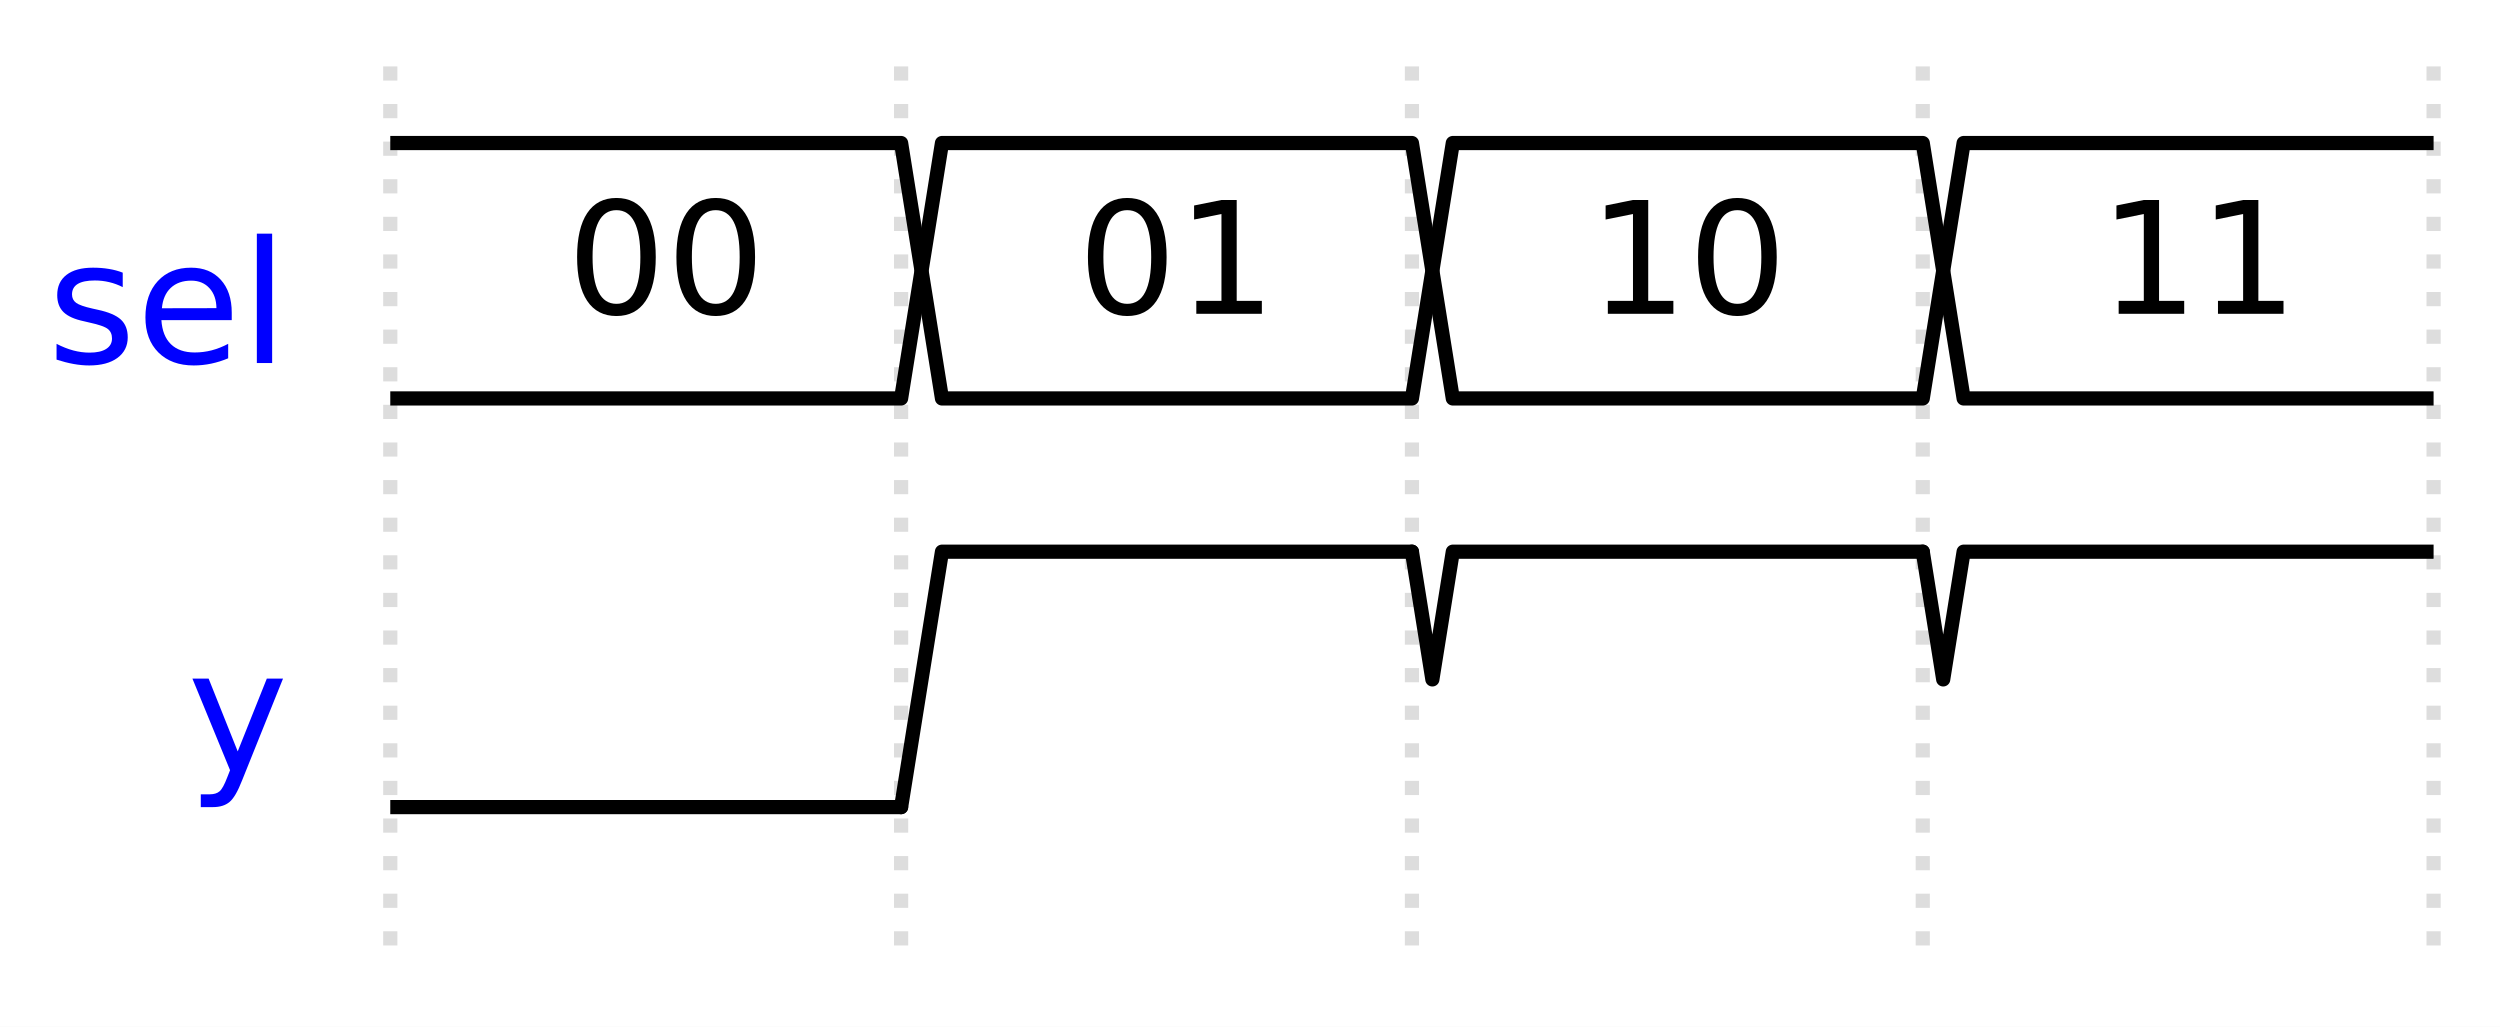
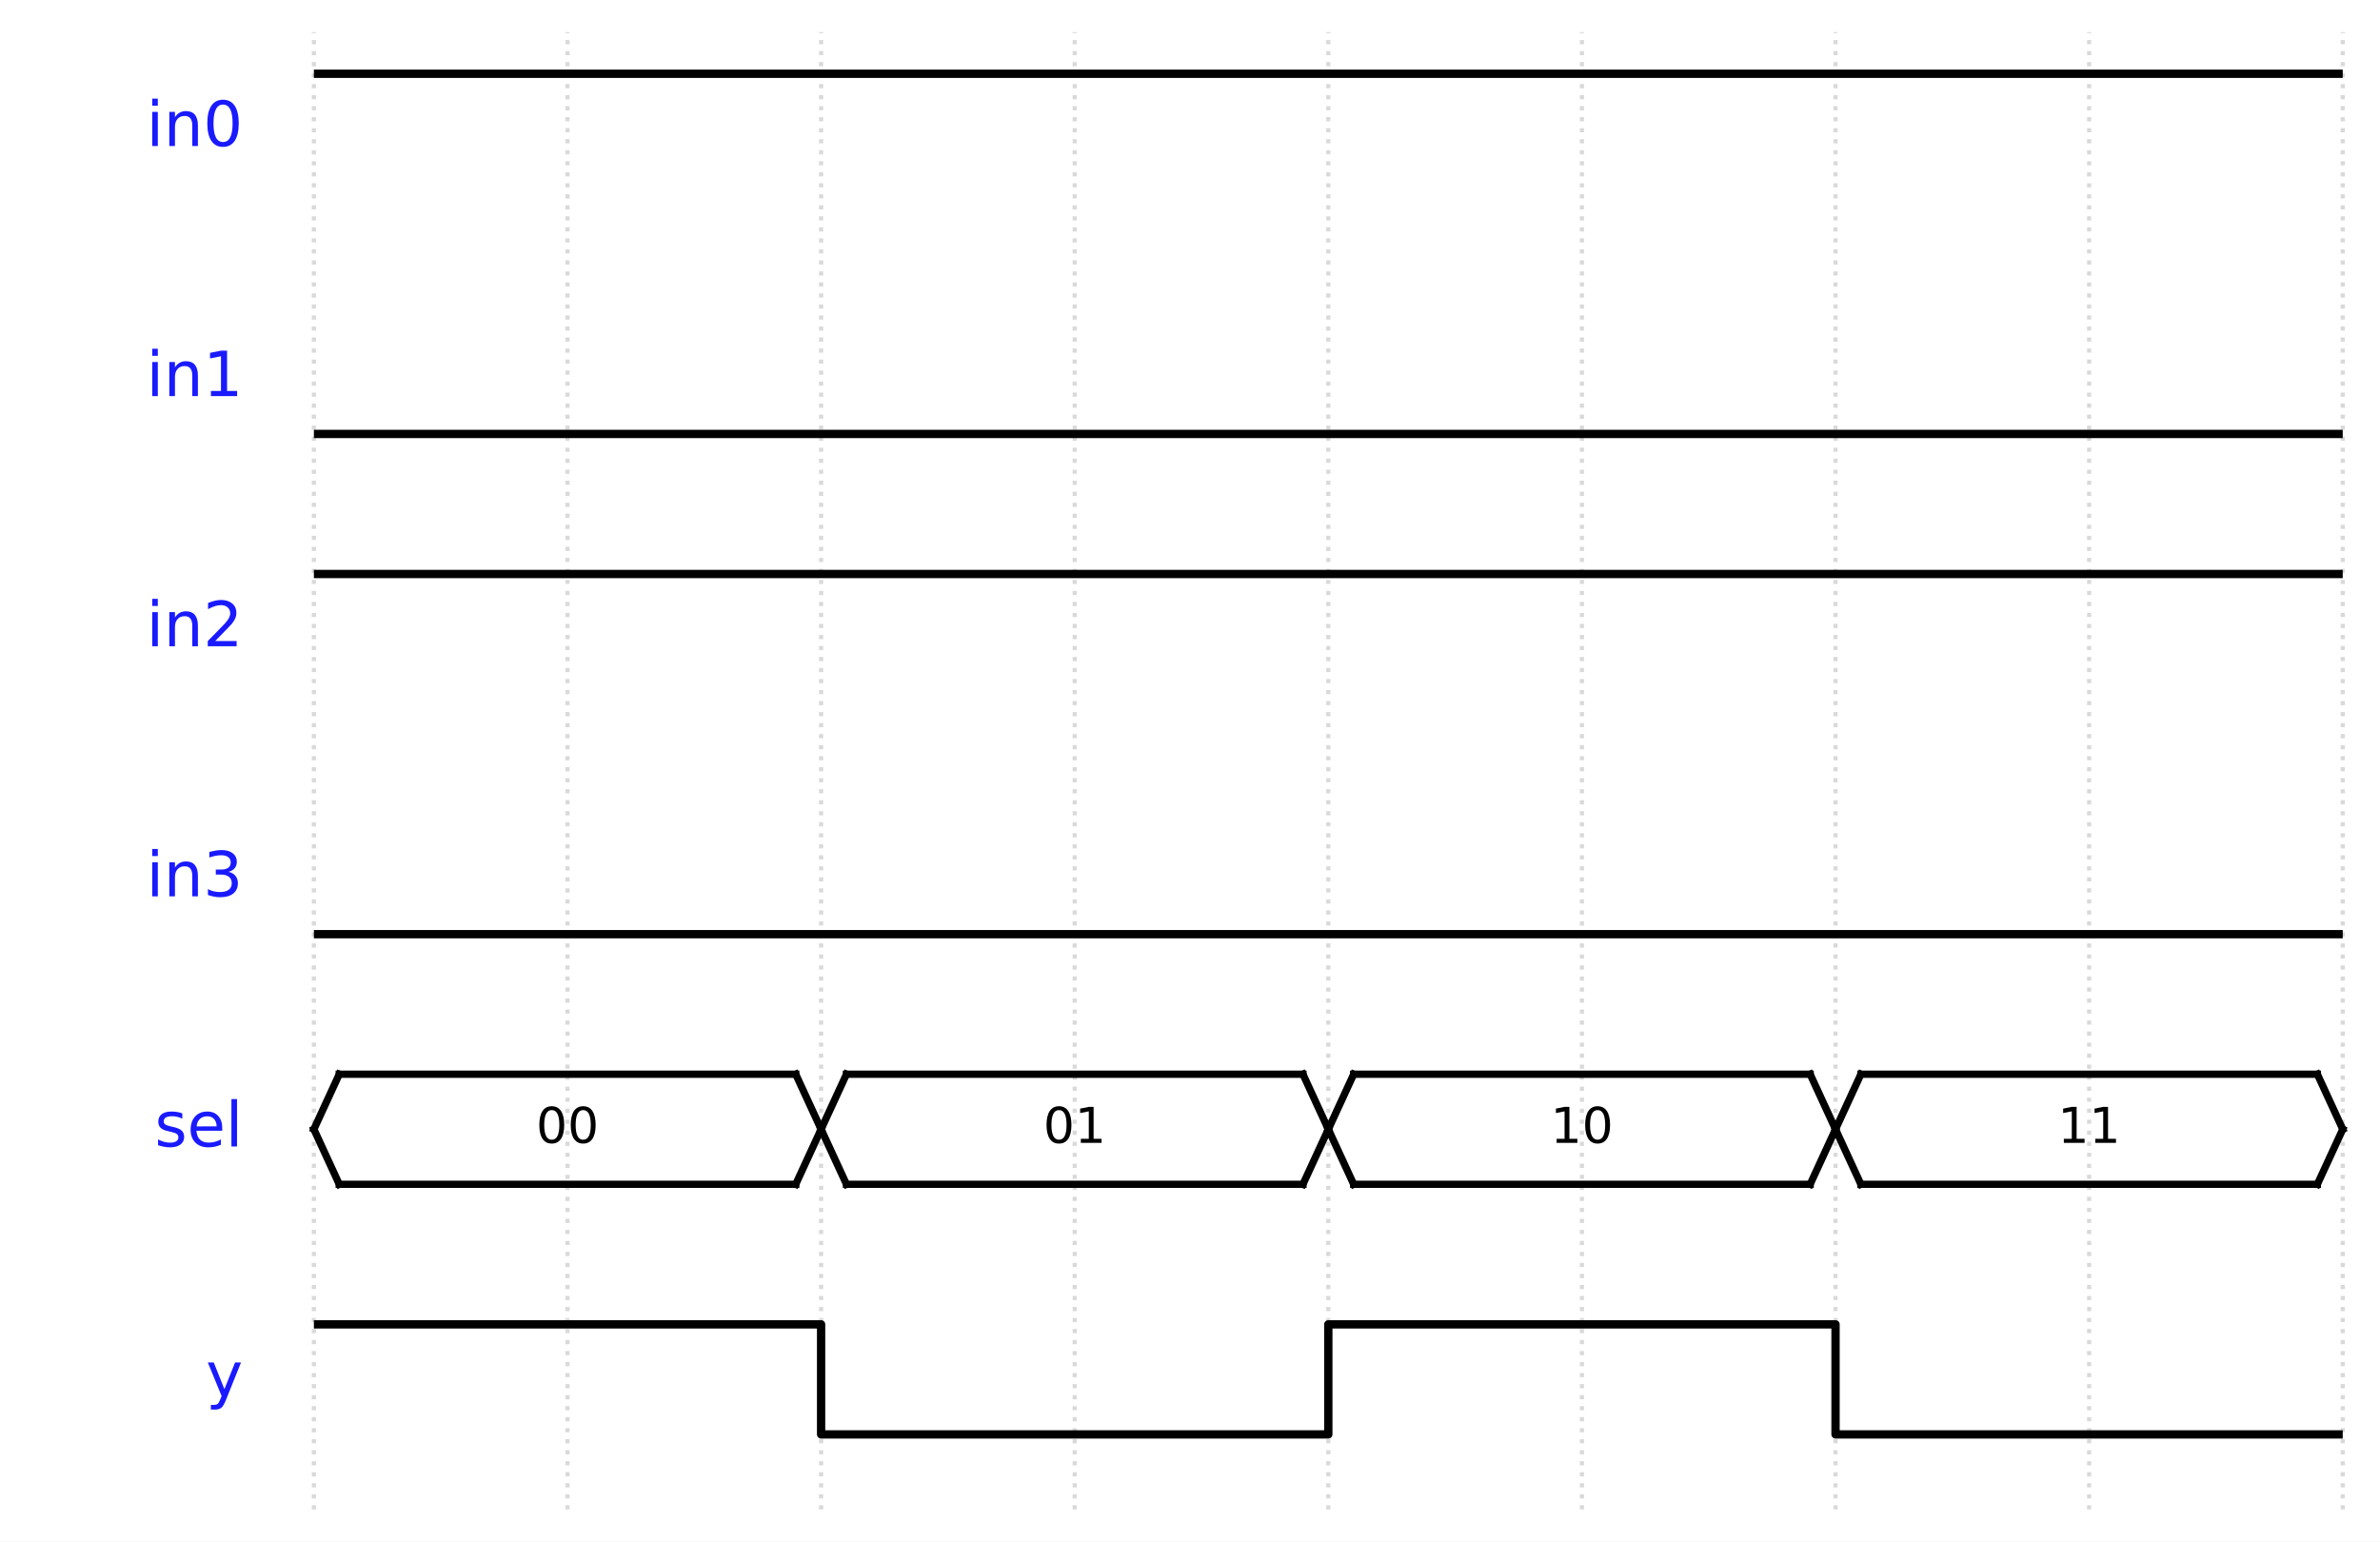
- <svg xmlns="http://www.w3.org/2000/svg" xmlns:xlink="http://www.w3.org/1999/xlink" width="176.184pt" height="72.36pt" viewBox="0 0 176.184 72.36" version="1.1">
+ <svg xmlns="http://www.w3.org/2000/svg" xmlns:xlink="http://www.w3.org/1999/xlink" width="457.92pt" height="296.64pt" viewBox="0 0 457.92 296.64" version="1.1">
  <defs>
    <style type="text/css">*{stroke-linejoin: round; stroke-linecap: butt}</style>
  </defs>
  <g id="figure_1">
    <g id="patch_1">
-       <path d="M 0 72.36  L 176.184 72.36  L 176.184 0  L 0 0  z " style="fill: #ffffff" />
+       <path d="M 0 296.64  L 457.92 296.64  L 457.92 0  L 0 0  z " style="fill: #ffffff" />
    </g>
    <g id="axes_1">
      <g id="line2d_1">
-         <path d="M 27.504 4.68  L 27.504 67.68  " clip-path="url(#p4f27722cac)" style="fill: none; stroke-dasharray: 1,1.65; stroke-dashoffset: 0; stroke: #dddddd" />
+         <path d="M 60.393 290.465  L 60.393 6.175  " clip-path="url(#p7a6970433d)" style="fill: none; stroke-dasharray: 0.8,1.32; stroke-dashoffset: 0; stroke: #d9d9d9; stroke-width: 0.8" />
      </g>
      <g id="line2d_2">
-         <path d="M 63.504 4.68  L 63.504 67.68  " clip-path="url(#p4f27722cac)" style="fill: none; stroke-dasharray: 1,1.65; stroke-dashoffset: 0; stroke: #dddddd" />
+         <path d="M 109.188 290.465  L 109.188 6.175  " clip-path="url(#p7a6970433d)" style="fill: none; stroke-dasharray: 0.8,1.32; stroke-dashoffset: 0; stroke: #d9d9d9; stroke-width: 0.8" />
      </g>
      <g id="line2d_3">
-         <path d="M 99.504 4.68  L 99.504 67.68  " clip-path="url(#p4f27722cac)" style="fill: none; stroke-dasharray: 1,1.65; stroke-dashoffset: 0; stroke: #dddddd" />
+         <path d="M 157.982 290.465  L 157.982 6.175  " clip-path="url(#p7a6970433d)" style="fill: none; stroke-dasharray: 0.8,1.32; stroke-dashoffset: 0; stroke: #d9d9d9; stroke-width: 0.8" />
      </g>
      <g id="line2d_4">
-         <path d="M 135.504 4.68  L 135.504 67.68  " clip-path="url(#p4f27722cac)" style="fill: none; stroke-dasharray: 1,1.65; stroke-dashoffset: 0; stroke: #dddddd" />
+         <path d="M 206.777 290.465  L 206.777 6.175  " clip-path="url(#p7a6970433d)" style="fill: none; stroke-dasharray: 0.8,1.32; stroke-dashoffset: 0; stroke: #d9d9d9; stroke-width: 0.8" />
      </g>
      <g id="line2d_5">
-         <path d="M 171.504 4.68  L 171.504 67.68  " clip-path="url(#p4f27722cac)" style="fill: none; stroke-dasharray: 1,1.65; stroke-dashoffset: 0; stroke: #dddddd" />
-       </g>
-       <g id="patch_2">
-         <path d="M 27.504 28.08  L 63.504 28.08  L 64.944 19.08  L 63.504 10.08  L 27.504 10.08  " clip-path="url(#p365bff7819)" style="fill: none; stroke: #000000; stroke-linecap: round" />
-       </g>
-       <g id="patch_3">
-         <path d="M 66.384 10.08  L 64.944 19.08  L 66.384 28.08  L 99.504 28.08  L 100.944 19.08  L 99.504 10.08  L 66.384 10.08  z " clip-path="url(#p365bff7819)" style="fill: none; stroke: #000000; stroke-linecap: round" />
-       </g>
-       <g id="patch_4">
-         <path d="M 102.384 10.08  L 100.944 19.08  L 102.384 28.08  L 135.504 28.08  L 136.944 19.08  L 135.504 10.08  L 102.384 10.08  z " clip-path="url(#p365bff7819)" style="fill: none; stroke: #000000; stroke-linecap: round" />
-       </g>
-       <g id="patch_5">
-         <path d="M 171.504 10.08  L 138.384 10.08  L 136.944 19.08  L 138.384 28.08  L 171.504 28.08  " clip-path="url(#p365bff7819)" style="fill: none; stroke: #000000; stroke-linecap: round" />
+         <path d="M 255.572 290.465  L 255.572 6.175  " clip-path="url(#p7a6970433d)" style="fill: none; stroke-dasharray: 0.8,1.32; stroke-dashoffset: 0; stroke: #d9d9d9; stroke-width: 0.8" />
      </g>
      <g id="line2d_6">
-         <path d="M 27.504 56.88  L 63.504 56.88  " clip-path="url(#p365bff7819)" style="fill: none; stroke: #000000; stroke-linecap: round" />
+         <path d="M 304.367 290.465  L 304.367 6.175  " clip-path="url(#p7a6970433d)" style="fill: none; stroke-dasharray: 0.8,1.32; stroke-dashoffset: 0; stroke: #d9d9d9; stroke-width: 0.8" />
      </g>
      <g id="line2d_7">
-         <path d="M 63.504 56.88  L 66.384 38.88  L 99.504 38.88  " clip-path="url(#p365bff7819)" style="fill: none; stroke: #000000; stroke-linecap: round" />
+         <path d="M 353.161 290.465  L 353.161 6.175  " clip-path="url(#p7a6970433d)" style="fill: none; stroke-dasharray: 0.8,1.32; stroke-dashoffset: 0; stroke: #d9d9d9; stroke-width: 0.8" />
      </g>
      <g id="line2d_8">
-         <path d="M 99.504 38.88  L 100.944 47.88  L 102.384 38.88  L 135.504 38.88  " clip-path="url(#p365bff7819)" style="fill: none; stroke: #000000; stroke-linecap: round" />
+         <path d="M 401.956 290.465  L 401.956 6.175  " clip-path="url(#p7a6970433d)" style="fill: none; stroke-dasharray: 0.8,1.32; stroke-dashoffset: 0; stroke: #d9d9d9; stroke-width: 0.8" />
      </g>
      <g id="line2d_9">
-         <path d="M 135.504 38.88  L 136.944 47.88  L 138.384 38.88  L 171.504 38.88  " clip-path="url(#p365bff7819)" style="fill: none; stroke: #000000; stroke-linecap: round" />
+         <path d="M 450.751 290.465  L 450.751 6.175  " clip-path="url(#p7a6970433d)" style="fill: none; stroke-dasharray: 0.8,1.32; stroke-dashoffset: 0; stroke: #d9d9d9; stroke-width: 0.8" />
      </g>
      <g id="text_1">
-         <g style="fill: #0000ff" transform="translate(3.33525 25.58438) scale(0.12 -0.12)">
+         <g style="fill: #1a1aff" transform="translate(28.15661 28.09673) scale(0.12 -0.12)">
+           <defs>
+             <path id="DejaVuSans-69" d="M 603 3500  L 1178 3500  L 1178 0  L 603 0  L 603 3500  z M 603 4863  L 1178 4863  L 1178 4134  L 603 4134  L 603 4863  z " transform="scale(0.015625)" />
+             <path id="DejaVuSans-6e" d="M 3513 2113  L 3513 0  L 2938 0  L 2938 2094  Q 2938 2591 2744 2837  Q 2550 3084 2163 3084  Q 1697 3084 1428 2787  Q 1159 2491 1159 1978  L 1159 0  L 581 0  L 581 3500  L 1159 3500  L 1159 2956  Q 1366 3272 1645 3428  Q 1925 3584 2291 3584  Q 2894 3584 3203 3211  Q 3513 2838 3513 2113  z " transform="scale(0.015625)" />
+             <path id="DejaVuSans-30" d="M 2034 4250  Q 1547 4250 1301 3770  Q 1056 3291 1056 2328  Q 1056 1369 1301 889  Q 1547 409 2034 409  Q 2525 409 2770 889  Q 3016 1369 3016 2328  Q 3016 3291 2770 3770  Q 2525 4250 2034 4250  z M 2034 4750  Q 2819 4750 3233 4129  Q 3647 3509 3647 2328  Q 3647 1150 3233 529  Q 2819 -91 2034 -91  Q 1250 -91 836 529  Q 422 1150 422 2328  Q 422 3509 836 4129  Q 1250 4750 2034 4750  z " transform="scale(0.015625)" />
+           </defs>
+           <use xlink:href="#DejaVuSans-69" />
+           <use xlink:href="#DejaVuSans-6e" transform="translate(27.7832 0)" />
+           <use xlink:href="#DejaVuSans-30" transform="translate(91.16211 0)" />
+         </g>
+       </g>
+       <g id="line2d_10">
+         <path d="M 60.393 14.197  L 109.188 14.197  L 109.188 14.197  L 157.982 14.197  L 157.982 14.197  L 206.777 14.197  L 206.777 14.197  L 255.572 14.197  L 255.572 14.197  L 304.367 14.197  L 304.367 14.197  L 353.161 14.197  L 353.161 14.197  L 401.956 14.197  L 401.956 14.197  L 450.751 14.197  " clip-path="url(#p7a6970433d)" style="fill: none; stroke: #000000; stroke-width: 1.6" />
+       </g>
+       <g id="text_2">
+         <g style="fill: #1a1aff" transform="translate(28.15661 76.22706) scale(0.12 -0.12)">
+           <defs>
+             <path id="DejaVuSans-31" d="M 794 531  L 1825 531  L 1825 4091  L 703 3866  L 703 4441  L 1819 4666  L 2450 4666  L 2450 531  L 3481 531  L 3481 0  L 794 0  L 794 531  z " transform="scale(0.015625)" />
+           </defs>
+           <use xlink:href="#DejaVuSans-69" />
+           <use xlink:href="#DejaVuSans-6e" transform="translate(27.7832 0)" />
+           <use xlink:href="#DejaVuSans-31" transform="translate(91.16211 0)" />
+         </g>
+       </g>
+       <g id="line2d_11">
+         <path d="M 60.393 83.504  L 109.188 83.504  L 109.188 83.504  L 157.982 83.504  L 157.982 83.504  L 206.777 83.504  L 206.777 83.504  L 255.572 83.504  L 255.572 83.504  L 304.367 83.504  L 304.367 83.504  L 353.161 83.504  L 353.161 83.504  L 401.956 83.504  L 401.956 83.504  L 450.751 83.504  " clip-path="url(#p7a6970433d)" style="fill: none; stroke: #000000; stroke-width: 1.6" />
+       </g>
+       <g id="text_3">
+         <g style="fill: #1a1aff" transform="translate(28.15661 124.3574) scale(0.12 -0.12)">
+           <defs>
+             <path id="DejaVuSans-32" d="M 1228 531  L 3431 531  L 3431 0  L 469 0  L 469 531  Q 828 903 1448 1529  Q 2069 2156 2228 2338  Q 2531 2678 2651 2914  Q 2772 3150 2772 3378  Q 2772 3750 2511 3984  Q 2250 4219 1831 4219  Q 1534 4219 1204 4116  Q 875 4013 500 3803  L 500 4441  Q 881 4594 1212 4672  Q 1544 4750 1819 4750  Q 2544 4750 2975 4387  Q 3406 4025 3406 3419  Q 3406 3131 3298 2873  Q 3191 2616 2906 2266  Q 2828 2175 2409 1742  Q 1991 1309 1228 531  z " transform="scale(0.015625)" />
+           </defs>
+           <use xlink:href="#DejaVuSans-69" />
+           <use xlink:href="#DejaVuSans-6e" transform="translate(27.7832 0)" />
+           <use xlink:href="#DejaVuSans-32" transform="translate(91.16211 0)" />
+         </g>
+       </g>
+       <g id="line2d_12">
+         <path d="M 60.393 110.457  L 109.188 110.457  L 109.188 110.457  L 157.982 110.457  L 157.982 110.457  L 206.777 110.457  L 206.777 110.457  L 255.572 110.457  L 255.572 110.457  L 304.367 110.457  L 304.367 110.457  L 353.161 110.457  L 353.161 110.457  L 401.956 110.457  L 401.956 110.457  L 450.751 110.457  " clip-path="url(#p7a6970433d)" style="fill: none; stroke: #000000; stroke-width: 1.6" />
+       </g>
+       <g id="text_4">
+         <g style="fill: #1a1aff" transform="translate(28.15661 172.4877) scale(0.12 -0.12)">
+           <defs>
+             <path id="DejaVuSans-33" d="M 2597 2516  Q 3050 2419 3304 2112  Q 3559 1806 3559 1356  Q 3559 666 3084 287  Q 2609 -91 1734 -91  Q 1441 -91 1130 -33  Q 819 25 488 141  L 488 750  Q 750 597 1062 519  Q 1375 441 1716 441  Q 2309 441 2620 675  Q 2931 909 2931 1356  Q 2931 1769 2642 2001  Q 2353 2234 1838 2234  L 1294 2234  L 1294 2753  L 1863 2753  Q 2328 2753 2575 2939  Q 2822 3125 2822 3475  Q 2822 3834 2567 4026  Q 2313 4219 1838 4219  Q 1578 4219 1281 4162  Q 984 4106 628 3988  L 628 4550  Q 988 4650 1302 4700  Q 1616 4750 1894 4750  Q 2613 4750 3031 4423  Q 3450 4097 3450 3541  Q 3450 3153 3228 2886  Q 3006 2619 2597 2516  z " transform="scale(0.015625)" />
+           </defs>
+           <use xlink:href="#DejaVuSans-69" />
+           <use xlink:href="#DejaVuSans-6e" transform="translate(27.7832 0)" />
+           <use xlink:href="#DejaVuSans-33" transform="translate(91.16211 0)" />
+         </g>
+       </g>
+       <g id="line2d_13">
+         <path d="M 60.393 179.765  L 109.188 179.765  L 109.188 179.765  L 157.982 179.765  L 157.982 179.765  L 206.777 179.765  L 206.777 179.765  L 255.572 179.765  L 255.572 179.765  L 304.367 179.765  L 304.367 179.765  L 353.161 179.765  L 353.161 179.765  L 401.956 179.765  L 401.956 179.765  L 450.751 179.765  " clip-path="url(#p7a6970433d)" style="fill: none; stroke: #000000; stroke-width: 1.6" />
+       </g>
+       <g id="text_5">
+         <g style="fill: #1a1aff" transform="translate(29.76161 220.6181) scale(0.12 -0.12)">
          <defs>
            <path id="DejaVuSans-73" d="M 2834 3397  L 2834 2853  Q 2591 2978 2328 3040  Q 2066 3103 1784 3103  Q 1356 3103 1142 2972  Q 928 2841 928 2578  Q 928 2378 1081 2264  Q 1234 2150 1697 2047  L 1894 2003  Q 2506 1872 2764 1633  Q 3022 1394 3022 966  Q 3022 478 2636 193  Q 2250 -91 1575 -91  Q 1294 -91 989 -36  Q 684 19 347 128  L 347 722  Q 666 556 975 473  Q 1284 391 1588 391  Q 1994 391 2212 530  Q 2431 669 2431 922  Q 2431 1156 2273 1281  Q 2116 1406 1581 1522  L 1381 1569  Q 847 1681 609 1914  Q 372 2147 372 2553  Q 372 3047 722 3315  Q 1072 3584 1716 3584  Q 2034 3584 2315 3537  Q 2597 3491 2834 3397  z " transform="scale(0.015625)" />
            <path id="DejaVuSans-65" d="M 3597 1894  L 3597 1613  L 953 1613  Q 991 1019 1311 708  Q 1631 397 2203 397  Q 2534 397 2845 478  Q 3156 559 3463 722  L 3463 178  Q 3153 47 2828 -22  Q 2503 -91 2169 -91  Q 1331 -91 842 396  Q 353 884 353 1716  Q 353 2575 817 3079  Q 1281 3584 2069 3584  Q 2775 3584 3186 3129  Q 3597 2675 3597 1894  z M 3022 2063  Q 3016 2534 2758 2815  Q 2500 3097 2075 3097  Q 1594 3097 1305 2825  Q 1016 2553 972 2059  L 3022 2063  z " transform="scale(0.015625)" />
            <path id="DejaVuSans-6c" d="M 603 4863  L 1178 4863  L 1178 0  L 603 0  L 603 4863  z " transform="scale(0.015625)" />
          </defs>
          <use xlink:href="#DejaVuSans-73" />
          <use xlink:href="#DejaVuSans-65" transform="translate(52.09961 0)" />
          <use xlink:href="#DejaVuSans-6c" transform="translate(113.623 0)" />
        </g>
      </g>
-       <g id="text_2">
-         <g transform="translate(39.94525 22.11531) scale(0.11 -0.11)">
-           <defs>
-             <path id="DejaVuSans-30" d="M 2034 4250  Q 1547 4250 1301 3770  Q 1056 3291 1056 2328  Q 1056 1369 1301 889  Q 1547 409 2034 409  Q 2525 409 2770 889  Q 3016 1369 3016 2328  Q 3016 3291 2770 3770  Q 2525 4250 2034 4250  z M 2034 4750  Q 2819 4750 3233 4129  Q 3647 3509 3647 2328  Q 3647 1150 3233 529  Q 2819 -91 2034 -91  Q 1250 -91 836 529  Q 422 1150 422 2328  Q 422 3509 836 4129  Q 1250 4750 2034 4750  z " transform="scale(0.015625)" />
-           </defs>
+       <g id="line2d_14">
+         <path d="M 65.272 206.718  L 153.103 206.718  " clip-path="url(#p7a6970433d)" style="fill: none; stroke: #000000; stroke-width: 1.4; stroke-linecap: square" />
+       </g>
+       <g id="line2d_15">
+         <path d="M 65.272 227.895  L 153.103 227.895  " clip-path="url(#p7a6970433d)" style="fill: none; stroke: #000000; stroke-width: 1.4; stroke-linecap: square" />
+       </g>
+       <g id="line2d_16">
+         <path d="M 60.393 217.307  L 65.272 206.718  " clip-path="url(#p7a6970433d)" style="fill: none; stroke: #000000; stroke-width: 1.4; stroke-linecap: square" />
+       </g>
+       <g id="line2d_17">
+         <path d="M 60.393 217.307  L 65.272 227.895  " clip-path="url(#p7a6970433d)" style="fill: none; stroke: #000000; stroke-width: 1.4; stroke-linecap: square" />
+       </g>
+       <g id="line2d_18">
+         <path d="M 153.103 206.718  L 157.982 217.307  " clip-path="url(#p7a6970433d)" style="fill: none; stroke: #000000; stroke-width: 1.4; stroke-linecap: square" />
+       </g>
+       <g id="line2d_19">
+         <path d="M 153.103 227.895  L 157.982 217.307  " clip-path="url(#p7a6970433d)" style="fill: none; stroke: #000000; stroke-width: 1.4; stroke-linecap: square" />
+       </g>
+       <g id="line2d_20">
+         <path d="M 162.862 206.718  L 250.692 206.718  " clip-path="url(#p7a6970433d)" style="fill: none; stroke: #000000; stroke-width: 1.4; stroke-linecap: square" />
+       </g>
+       <g id="line2d_21">
+         <path d="M 162.862 227.895  L 250.692 227.895  " clip-path="url(#p7a6970433d)" style="fill: none; stroke: #000000; stroke-width: 1.4; stroke-linecap: square" />
+       </g>
+       <g id="line2d_22">
+         <path d="M 157.982 217.307  L 162.862 206.718  " clip-path="url(#p7a6970433d)" style="fill: none; stroke: #000000; stroke-width: 1.4; stroke-linecap: square" />
+       </g>
+       <g id="line2d_23">
+         <path d="M 157.982 217.307  L 162.862 227.895  " clip-path="url(#p7a6970433d)" style="fill: none; stroke: #000000; stroke-width: 1.4; stroke-linecap: square" />
+       </g>
+       <g id="line2d_24">
+         <path d="M 250.692 206.718  L 255.572 217.307  " clip-path="url(#p7a6970433d)" style="fill: none; stroke: #000000; stroke-width: 1.4; stroke-linecap: square" />
+       </g>
+       <g id="line2d_25">
+         <path d="M 250.692 227.895  L 255.572 217.307  " clip-path="url(#p7a6970433d)" style="fill: none; stroke: #000000; stroke-width: 1.4; stroke-linecap: square" />
+       </g>
+       <g id="line2d_26">
+         <path d="M 260.451 206.718  L 348.282 206.718  " clip-path="url(#p7a6970433d)" style="fill: none; stroke: #000000; stroke-width: 1.4; stroke-linecap: square" />
+       </g>
+       <g id="line2d_27">
+         <path d="M 260.451 227.895  L 348.282 227.895  " clip-path="url(#p7a6970433d)" style="fill: none; stroke: #000000; stroke-width: 1.4; stroke-linecap: square" />
+       </g>
+       <g id="line2d_28">
+         <path d="M 255.572 217.307  L 260.451 206.718  " clip-path="url(#p7a6970433d)" style="fill: none; stroke: #000000; stroke-width: 1.4; stroke-linecap: square" />
+       </g>
+       <g id="line2d_29">
+         <path d="M 255.572 217.307  L 260.451 227.895  " clip-path="url(#p7a6970433d)" style="fill: none; stroke: #000000; stroke-width: 1.4; stroke-linecap: square" />
+       </g>
+       <g id="line2d_30">
+         <path d="M 348.282 206.718  L 353.161 217.307  " clip-path="url(#p7a6970433d)" style="fill: none; stroke: #000000; stroke-width: 1.4; stroke-linecap: square" />
+       </g>
+       <g id="line2d_31">
+         <path d="M 348.282 227.895  L 353.161 217.307  " clip-path="url(#p7a6970433d)" style="fill: none; stroke: #000000; stroke-width: 1.4; stroke-linecap: square" />
+       </g>
+       <g id="line2d_32">
+         <path d="M 358.041 206.718  L 445.871 206.718  " clip-path="url(#p7a6970433d)" style="fill: none; stroke: #000000; stroke-width: 1.4; stroke-linecap: square" />
+       </g>
+       <g id="line2d_33">
+         <path d="M 358.041 227.895  L 445.871 227.895  " clip-path="url(#p7a6970433d)" style="fill: none; stroke: #000000; stroke-width: 1.4; stroke-linecap: square" />
+       </g>
+       <g id="line2d_34">
+         <path d="M 353.161 217.307  L 358.041 206.718  " clip-path="url(#p7a6970433d)" style="fill: none; stroke: #000000; stroke-width: 1.4; stroke-linecap: square" />
+       </g>
+       <g id="line2d_35">
+         <path d="M 353.161 217.307  L 358.041 227.895  " clip-path="url(#p7a6970433d)" style="fill: none; stroke: #000000; stroke-width: 1.4; stroke-linecap: square" />
+       </g>
+       <g id="line2d_36">
+         <path d="M 445.871 206.718  L 450.751 217.307  " clip-path="url(#p7a6970433d)" style="fill: none; stroke: #000000; stroke-width: 1.4; stroke-linecap: square" />
+       </g>
+       <g id="line2d_37">
+         <path d="M 445.871 227.895  L 450.751 217.307  " clip-path="url(#p7a6970433d)" style="fill: none; stroke: #000000; stroke-width: 1.4; stroke-linecap: square" />
+       </g>
+       <g id="text_6">
+         <g style="fill: #1a1aff" transform="translate(39.62786 268.7484) scale(0.12 -0.12)">
+           <defs>
+             <path id="DejaVuSans-79" d="M 2059 -325  Q 1816 -950 1584 -1140  Q 1353 -1331 966 -1331  L 506 -1331  L 506 -850  L 844 -850  Q 1081 -850 1212 -737  Q 1344 -625 1503 -206  L 1606 56  L 191 3500  L 800 3500  L 1894 763  L 2988 3500  L 3597 3500  L 2059 -325  z " transform="scale(0.015625)" />
+           </defs>
+           <use xlink:href="#DejaVuSans-79" />
+         </g>
+       </g>
+       <g id="line2d_38">
+         <path d="M 60.393 254.848  L 109.188 254.848  L 109.188 254.848  L 157.982 254.848  L 157.982 276.026  L 206.777 276.026  L 206.777 276.026  L 255.572 276.026  L 255.572 254.848  L 304.367 254.848  L 304.367 254.848  L 353.161 254.848  L 353.161 276.026  L 401.956 276.026  L 401.956 276.026  L 450.751 276.026  " clip-path="url(#p7a6970433d)" style="fill: none; stroke: #000000; stroke-width: 1.6" />
+       </g>
+       <g id="text_7">
+         <g transform="translate(103.1433 219.9282) scale(0.095 -0.095)">
          <use xlink:href="#DejaVuSans-30" />
          <use xlink:href="#DejaVuSans-30" transform="translate(63.62305 0)" />
        </g>
      </g>
-       <g id="text_3">
-         <g transform="translate(75.94525 22.11531) scale(0.11 -0.11)">
-           <defs>
-             <path id="DejaVuSans-31" d="M 794 531  L 1825 531  L 1825 4091  L 703 3866  L 703 4441  L 1819 4666  L 2450 4666  L 2450 531  L 3481 531  L 3481 0  L 794 0  L 794 531  z " transform="scale(0.015625)" />
-           </defs>
+       <g id="text_8">
+         <g transform="translate(200.7328 219.9282) scale(0.095 -0.095)">
          <use xlink:href="#DejaVuSans-30" />
          <use xlink:href="#DejaVuSans-31" transform="translate(63.62305 0)" />
        </g>
      </g>
-       <g id="text_4">
-         <g transform="translate(111.9453 22.11531) scale(0.11 -0.11)">
+       <g id="text_9">
+         <g transform="translate(298.3223 219.9282) scale(0.095 -0.095)">
          <use xlink:href="#DejaVuSans-31" />
          <use xlink:href="#DejaVuSans-30" transform="translate(63.62305 0)" />
        </g>
      </g>
-       <g id="text_5">
-         <g transform="translate(147.9452 22.11531) scale(0.11 -0.11)">
+       <g id="text_10">
+         <g transform="translate(395.9118 219.9282) scale(0.095 -0.095)">
          <use xlink:href="#DejaVuSans-31" />
          <use xlink:href="#DejaVuSans-31" transform="translate(63.62305 0)" />
-         </g>
-       </g>
-       <g id="text_6">
-         <g style="fill: #0000ff" transform="translate(13.2015 54.38437) scale(0.12 -0.12)">
-           <defs>
-             <path id="DejaVuSans-79" d="M 2059 -325  Q 1816 -950 1584 -1140  Q 1353 -1331 966 -1331  L 506 -1331  L 506 -850  L 844 -850  Q 1081 -850 1212 -737  Q 1344 -625 1503 -206  L 1606 56  L 191 3500  L 800 3500  L 1894 763  L 2988 3500  L 3597 3500  L 2059 -325  z " transform="scale(0.015625)" />
-           </defs>
-           <use xlink:href="#DejaVuSans-79" />
        </g>
      </g>
    </g>
  </g>
  <defs>
-     <clipPath id="p4f27722cac">
-       <rect x="0" y="-0" width="176.184" height="72.36" />
-     </clipPath>
-     <clipPath id="p365bff7819">
-       <rect x="27.504" y="8.28" width="144" height="77.4" />
+     <clipPath id="p7a6970433d">
+       <rect x="9.158" y="2.966" width="446.472" height="290.707" />
    </clipPath>
  </defs>
</svg>
